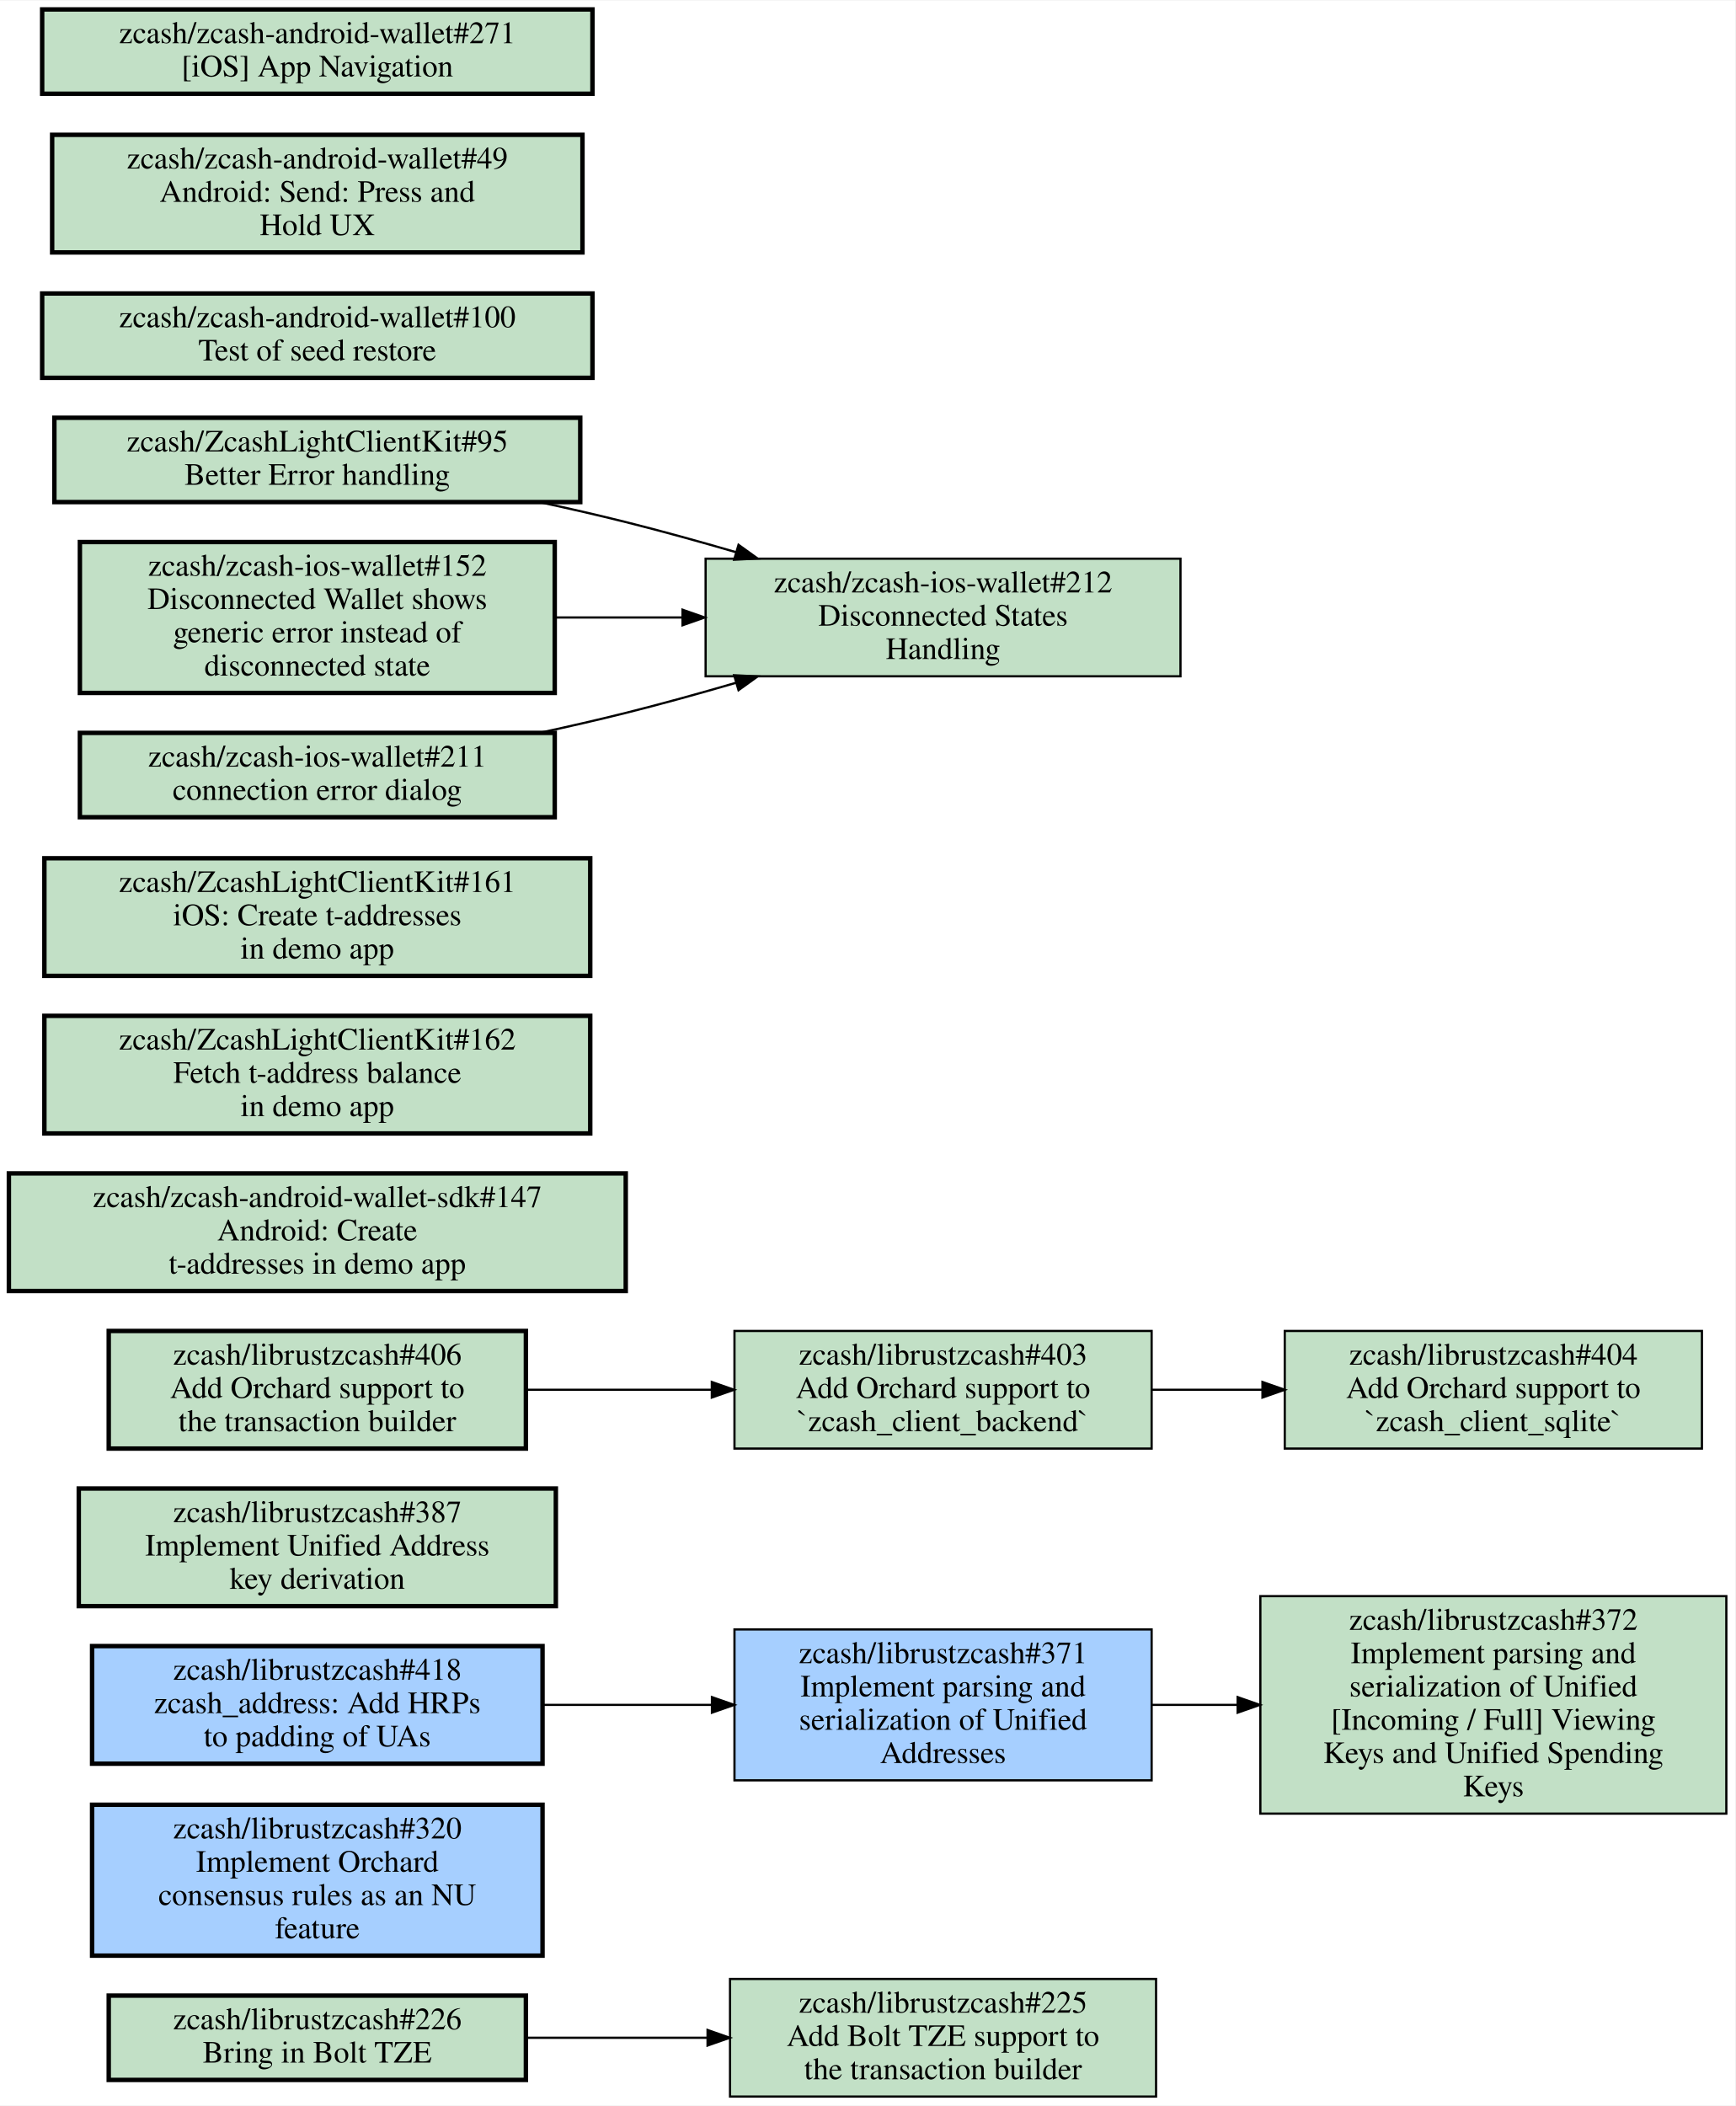
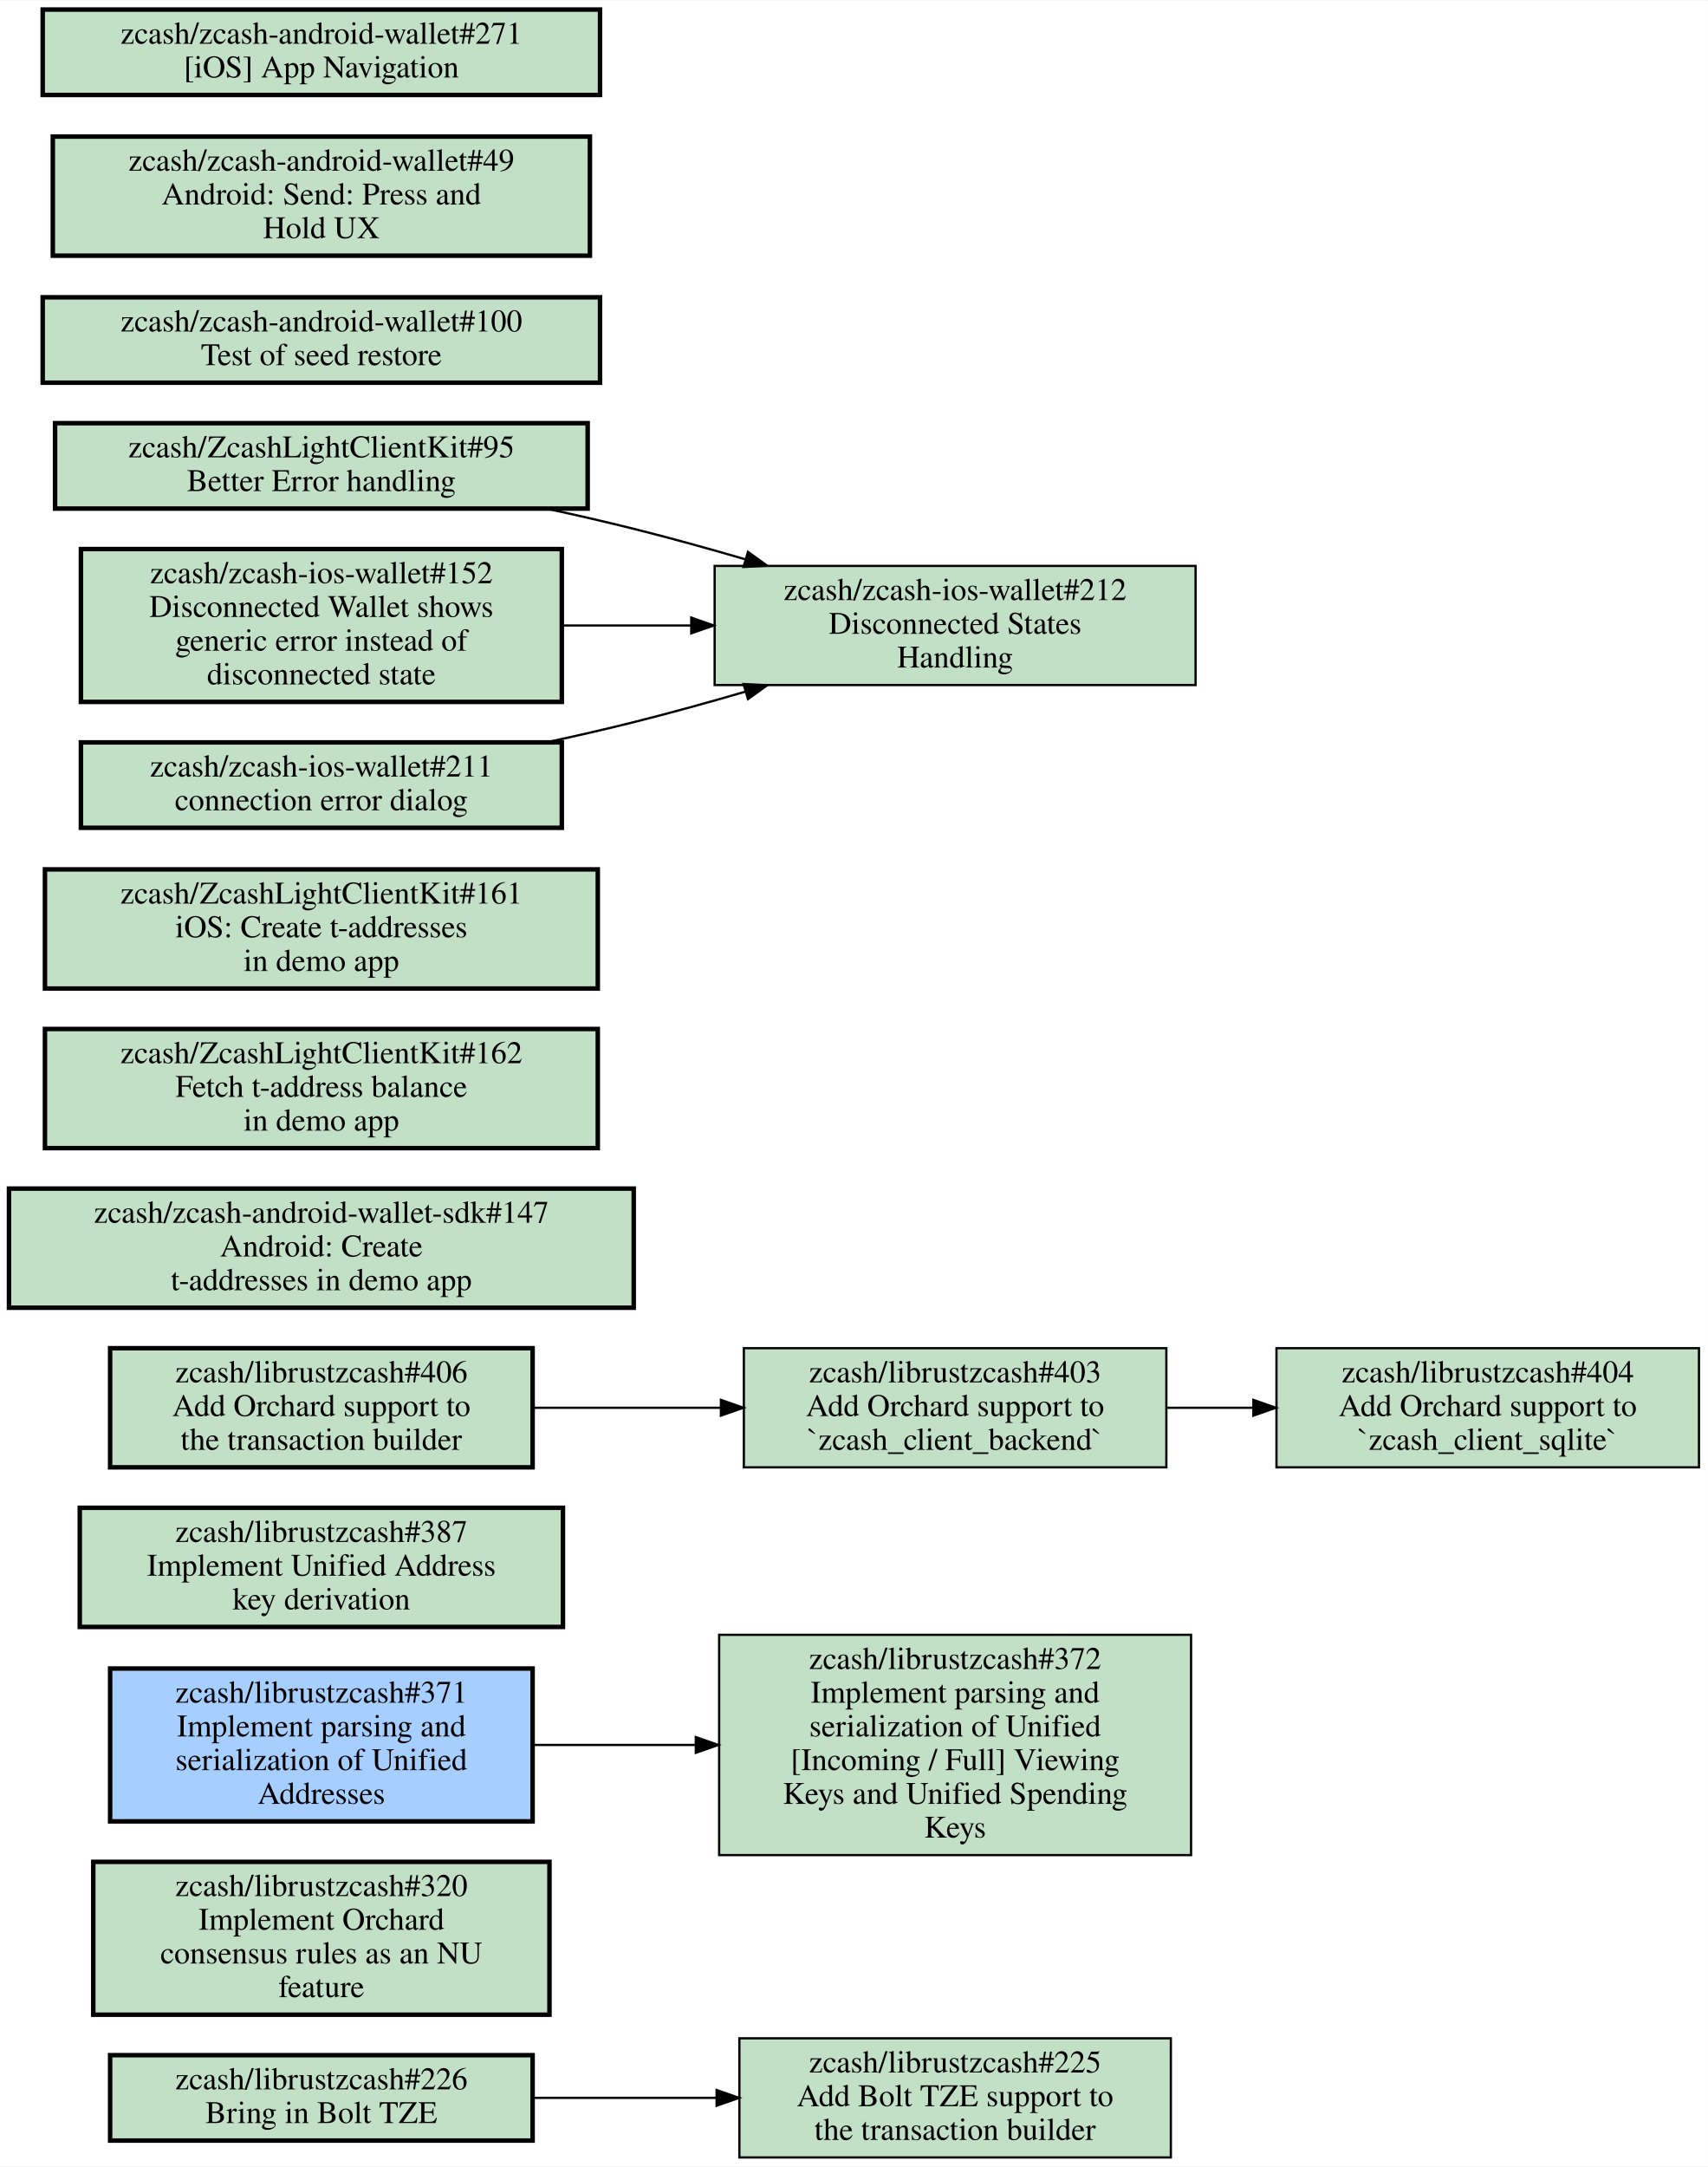
- <svg xmlns="http://www.w3.org/2000/svg" xmlns:xlink="http://www.w3.org/1999/xlink" width="782pt" height="949pt" viewBox="0.00 0.00 782.00 948.50">
-   <g id="graph0" class="graph" transform="scale(1 1) rotate(0) translate(4 944.5)">
-     <polygon fill="#ffffff" stroke="transparent" points="-4,4 -4,-944.5 778,-944.5 778,4 -4,4" />
+ <svg xmlns="http://www.w3.org/2000/svg" xmlns:xlink="http://www.w3.org/1999/xlink" width="760pt" height="964pt" viewBox="0.00 0.00 760.00 963.50">
+   <g id="graph0" class="graph" transform="scale(1 1) rotate(0) translate(4 959.5)">
+     <polygon fill="#ffffff" stroke="transparent" points="-4,4 -4,-959.5 756,-959.5 756,4 -4,4" />
    <g id="node1" class="node">
      <g id="a_node1">
        <a xlink:href="https://github.com/zcash/librustzcash/issues/226" xlink:title="zcash/librustzcash#226&#10;Bring in Bolt TZE" target="_blank">
          <polygon fill="#c2e0c6" stroke="#000000" stroke-width="2" points="233,-45.5 45,-45.5 45,-7.5 233,-7.5 233,-45.5" />
          <text text-anchor="middle" x="139" y="-30.3" font-family="Times,serif" font-size="14.00" fill="#000000">zcash/librustzcash#226</text>
          <text text-anchor="middle" x="139" y="-15.3" font-family="Times,serif" font-size="14.00" fill="#000000">Bring in Bolt TZE</text>
        </a>
      </g>
    </g>
    <g id="node2" class="node">
      <g id="a_node2">
        <a xlink:href="https://github.com/zcash/librustzcash/issues/225" xlink:title="zcash/librustzcash#225&#10;Add Bolt TZE support to&#10;the transaction builder" target="_blank">
          <polygon fill="#c2e0c6" stroke="#000000" points="517,-53 325,-53 325,0 517,0 517,-53" />
          <text text-anchor="middle" x="421" y="-37.8" font-family="Times,serif" font-size="14.00" fill="#000000">zcash/librustzcash#225</text>
          <text text-anchor="middle" x="421" y="-22.8" font-family="Times,serif" font-size="14.00" fill="#000000">Add Bolt TZE support to</text>
          <text text-anchor="middle" x="421" y="-7.8" font-family="Times,serif" font-size="14.00" fill="#000000">the transaction builder</text>
        </a>
      </g>
    </g>
    <g id="edge1" class="edge">
      <path fill="none" stroke="#000000" d="M233.29,-26.5C259.42,-26.5 287.95,-26.5 314.71,-26.5" />
      <polygon fill="#000000" stroke="#000000" points="314.87,-30 324.87,-26.5 314.87,-23 314.87,-30" />
    </g>
    <g id="node3" class="node">
      <g id="a_node3">
        <a xlink:href="https://github.com/zcash/librustzcash/issues/320" xlink:title="zcash/librustzcash#320&#10;Implement Orchard&#10;consensus rules as an NU&#10;feature" target="_blank">
-           <polygon fill="#a6cfff" stroke="#000000" stroke-width="2" points="240.5,-131.5 37.5,-131.5 37.5,-63.5 240.5,-63.5 240.5,-131.5" />
+           <polygon fill="#c2e0c6" stroke="#000000" stroke-width="2" points="240.5,-131.5 37.5,-131.5 37.5,-63.5 240.5,-63.5 240.5,-131.5" />
          <text text-anchor="middle" x="139" y="-116.3" font-family="Times,serif" font-size="14.00" fill="#000000">zcash/librustzcash#320</text>
          <text text-anchor="middle" x="139" y="-101.3" font-family="Times,serif" font-size="14.00" fill="#000000">Implement Orchard</text>
          <text text-anchor="middle" x="139" y="-86.3" font-family="Times,serif" font-size="14.00" fill="#000000">consensus rules as an NU</text>
          <text text-anchor="middle" x="139" y="-71.3" font-family="Times,serif" font-size="14.00" fill="#000000">feature</text>
        </a>
      </g>
    </g>
    <g id="node4" class="node">
      <g id="a_node4">
        <a xlink:href="https://github.com/zcash/librustzcash/issues/371" xlink:title="zcash/librustzcash#371&#10;Implement parsing and&#10;serialization of Unified&#10;Addresses" target="_blank">
-           <polygon fill="#a6cfff" stroke="#000000" points="515,-210.5 327,-210.5 327,-142.5 515,-142.5 515,-210.5" />
-           <text text-anchor="middle" x="421" y="-195.3" font-family="Times,serif" font-size="14.00" fill="#000000">zcash/librustzcash#371</text>
-           <text text-anchor="middle" x="421" y="-180.3" font-family="Times,serif" font-size="14.00" fill="#000000">Implement parsing and</text>
-           <text text-anchor="middle" x="421" y="-165.3" font-family="Times,serif" font-size="14.00" fill="#000000">serialization of Unified</text>
-           <text text-anchor="middle" x="421" y="-150.3" font-family="Times,serif" font-size="14.00" fill="#000000">Addresses</text>
+           <polygon fill="#a6cfff" stroke="#000000" stroke-width="2" points="233,-217.5 45,-217.5 45,-149.5 233,-149.5 233,-217.5" />
+           <text text-anchor="middle" x="139" y="-202.3" font-family="Times,serif" font-size="14.00" fill="#000000">zcash/librustzcash#371</text>
+           <text text-anchor="middle" x="139" y="-187.3" font-family="Times,serif" font-size="14.00" fill="#000000">Implement parsing and</text>
+           <text text-anchor="middle" x="139" y="-172.3" font-family="Times,serif" font-size="14.00" fill="#000000">serialization of Unified</text>
+           <text text-anchor="middle" x="139" y="-157.3" font-family="Times,serif" font-size="14.00" fill="#000000">Addresses</text>
        </a>
      </g>
    </g>
    <g id="node5" class="node">
      <g id="a_node5">
        <a xlink:href="https://github.com/zcash/librustzcash/issues/372" xlink:title="zcash/librustzcash#372&#10;Implement parsing and&#10;serialization of Unified&#10;[Incoming / Full] Viewing&#10;Keys and Unified Spending&#10;Keys" target="_blank">
-           <polygon fill="#c2e0c6" stroke="#000000" points="774,-225.5 564,-225.5 564,-127.5 774,-127.5 774,-225.5" />
-           <text text-anchor="middle" x="669" y="-210.3" font-family="Times,serif" font-size="14.00" fill="#000000">zcash/librustzcash#372</text>
-           <text text-anchor="middle" x="669" y="-195.3" font-family="Times,serif" font-size="14.00" fill="#000000">Implement parsing and</text>
-           <text text-anchor="middle" x="669" y="-180.3" font-family="Times,serif" font-size="14.00" fill="#000000">serialization of Unified</text>
-           <text text-anchor="middle" x="669" y="-165.3" font-family="Times,serif" font-size="14.00" fill="#000000">[Incoming / Full] Viewing</text>
-           <text text-anchor="middle" x="669" y="-150.3" font-family="Times,serif" font-size="14.00" fill="#000000">Keys and Unified Spending</text>
-           <text text-anchor="middle" x="669" y="-135.3" font-family="Times,serif" font-size="14.00" fill="#000000">Keys</text>
+           <polygon fill="#c2e0c6" stroke="#000000" points="526,-232.5 316,-232.5 316,-134.5 526,-134.5 526,-232.5" />
+           <text text-anchor="middle" x="421" y="-217.3" font-family="Times,serif" font-size="14.00" fill="#000000">zcash/librustzcash#372</text>
+           <text text-anchor="middle" x="421" y="-202.3" font-family="Times,serif" font-size="14.00" fill="#000000">Implement parsing and</text>
+           <text text-anchor="middle" x="421" y="-187.3" font-family="Times,serif" font-size="14.00" fill="#000000">serialization of Unified</text>
+           <text text-anchor="middle" x="421" y="-172.3" font-family="Times,serif" font-size="14.00" fill="#000000">[Incoming / Full] Viewing</text>
+           <text text-anchor="middle" x="421" y="-157.3" font-family="Times,serif" font-size="14.00" fill="#000000">Keys and Unified Spending</text>
+           <text text-anchor="middle" x="421" y="-142.3" font-family="Times,serif" font-size="14.00" fill="#000000">Keys</text>
        </a>
      </g>
    </g>
    <g id="edge2" class="edge">
-       <path fill="none" stroke="#000000" d="M515.11,-176.5C527.65,-176.5 540.63,-176.5 553.48,-176.5" />
-       <polygon fill="#000000" stroke="#000000" points="553.76,-180 563.76,-176.5 553.76,-173 553.76,-180" />
+       <path fill="none" stroke="#000000" d="M233.29,-183.5C256.41,-183.5 281.42,-183.5 305.41,-183.5" />
+       <polygon fill="#000000" stroke="#000000" points="305.62,-187 315.62,-183.5 305.62,-180 305.62,-187" />
    </g>
    <g id="node6" class="node">
      <g id="a_node6">
        <a xlink:href="https://github.com/zcash/librustzcash/issues/387" xlink:title="zcash/librustzcash#387&#10;Implement Unified Address&#10;key derivation" target="_blank">
-           <polygon fill="#c2e0c6" stroke="#000000" stroke-width="2" points="246.5,-274 31.5,-274 31.5,-221 246.5,-221 246.5,-274" />
-           <text text-anchor="middle" x="139" y="-258.8" font-family="Times,serif" font-size="14.00" fill="#000000">zcash/librustzcash#387</text>
-           <text text-anchor="middle" x="139" y="-243.8" font-family="Times,serif" font-size="14.00" fill="#000000">Implement Unified Address</text>
-           <text text-anchor="middle" x="139" y="-228.8" font-family="Times,serif" font-size="14.00" fill="#000000">key derivation</text>
+           <polygon fill="#c2e0c6" stroke="#000000" stroke-width="2" points="246.5,-289 31.5,-289 31.5,-236 246.5,-236 246.5,-289" />
+           <text text-anchor="middle" x="139" y="-273.8" font-family="Times,serif" font-size="14.00" fill="#000000">zcash/librustzcash#387</text>
+           <text text-anchor="middle" x="139" y="-258.8" font-family="Times,serif" font-size="14.00" fill="#000000">Implement Unified Address</text>
+           <text text-anchor="middle" x="139" y="-243.8" font-family="Times,serif" font-size="14.00" fill="#000000">key derivation</text>
        </a>
      </g>
    </g>
    <g id="node7" class="node">
      <g id="a_node7">
        <a xlink:href="https://github.com/zcash/librustzcash/issues/403" xlink:title="zcash/librustzcash#403&#10;Add Orchard support to&#10;`zcash_client_backend`" target="_blank">
-           <polygon fill="#c2e0c6" stroke="#000000" points="515,-345 327,-345 327,-292 515,-292 515,-345" />
-           <text text-anchor="middle" x="421" y="-329.8" font-family="Times,serif" font-size="14.00" fill="#000000">zcash/librustzcash#403</text>
-           <text text-anchor="middle" x="421" y="-314.8" font-family="Times,serif" font-size="14.00" fill="#000000">Add Orchard support to</text>
-           <text text-anchor="middle" x="421" y="-299.8" font-family="Times,serif" font-size="14.00" fill="#000000">`zcash_client_backend`</text>
+           <polygon fill="#c2e0c6" stroke="#000000" points="515,-360 327,-360 327,-307 515,-307 515,-360" />
+           <text text-anchor="middle" x="421" y="-344.8" font-family="Times,serif" font-size="14.00" fill="#000000">zcash/librustzcash#403</text>
+           <text text-anchor="middle" x="421" y="-329.8" font-family="Times,serif" font-size="14.00" fill="#000000">Add Orchard support to</text>
+           <text text-anchor="middle" x="421" y="-314.8" font-family="Times,serif" font-size="14.00" fill="#000000">`zcash_client_backend`</text>
        </a>
      </g>
    </g>
    <g id="node8" class="node">
      <g id="a_node8">
        <a xlink:href="https://github.com/zcash/librustzcash/issues/404" xlink:title="zcash/librustzcash#404&#10;Add Orchard support to&#10;`zcash_client_sqlite`" target="_blank">
-           <polygon fill="#c2e0c6" stroke="#000000" points="763,-345 575,-345 575,-292 763,-292 763,-345" />
-           <text text-anchor="middle" x="669" y="-329.8" font-family="Times,serif" font-size="14.00" fill="#000000">zcash/librustzcash#404</text>
-           <text text-anchor="middle" x="669" y="-314.8" font-family="Times,serif" font-size="14.00" fill="#000000">Add Orchard support to</text>
-           <text text-anchor="middle" x="669" y="-299.8" font-family="Times,serif" font-size="14.00" fill="#000000">`zcash_client_sqlite`</text>
+           <polygon fill="#c2e0c6" stroke="#000000" points="752,-360 564,-360 564,-307 752,-307 752,-360" />
+           <text text-anchor="middle" x="658" y="-344.8" font-family="Times,serif" font-size="14.00" fill="#000000">zcash/librustzcash#404</text>
+           <text text-anchor="middle" x="658" y="-329.8" font-family="Times,serif" font-size="14.00" fill="#000000">Add Orchard support to</text>
+           <text text-anchor="middle" x="658" y="-314.8" font-family="Times,serif" font-size="14.00" fill="#000000">`zcash_client_sqlite`</text>
        </a>
      </g>
    </g>
    <g id="edge3" class="edge">
-       <path fill="none" stroke="#000000" d="M515.11,-318.5C531.34,-318.5 548.29,-318.5 564.77,-318.5" />
-       <polygon fill="#000000" stroke="#000000" points="564.95,-322 574.95,-318.5 564.95,-315 564.95,-322" />
+       <path fill="none" stroke="#000000" d="M515.01,-333.5C527.65,-333.5 540.69,-333.5 553.5,-333.5" />
+       <polygon fill="#000000" stroke="#000000" points="553.72,-337 563.72,-333.5 553.72,-330 553.72,-337" />
    </g>
    <g id="node9" class="node">
      <g id="a_node9">
        <a xlink:href="https://github.com/zcash/librustzcash/issues/406" xlink:title="zcash/librustzcash#406&#10;Add Orchard support to&#10;the transaction builder" target="_blank">
-           <polygon fill="#c2e0c6" stroke="#000000" stroke-width="2" points="233,-345 45,-345 45,-292 233,-292 233,-345" />
-           <text text-anchor="middle" x="139" y="-329.8" font-family="Times,serif" font-size="14.00" fill="#000000">zcash/librustzcash#406</text>
-           <text text-anchor="middle" x="139" y="-314.8" font-family="Times,serif" font-size="14.00" fill="#000000">Add Orchard support to</text>
-           <text text-anchor="middle" x="139" y="-299.8" font-family="Times,serif" font-size="14.00" fill="#000000">the transaction builder</text>
+           <polygon fill="#c2e0c6" stroke="#000000" stroke-width="2" points="233,-360 45,-360 45,-307 233,-307 233,-360" />
+           <text text-anchor="middle" x="139" y="-344.8" font-family="Times,serif" font-size="14.00" fill="#000000">zcash/librustzcash#406</text>
+           <text text-anchor="middle" x="139" y="-329.8" font-family="Times,serif" font-size="14.00" fill="#000000">Add Orchard support to</text>
+           <text text-anchor="middle" x="139" y="-314.8" font-family="Times,serif" font-size="14.00" fill="#000000">the transaction builder</text>
        </a>
      </g>
    </g>
    <g id="edge4" class="edge">
-       <path fill="none" stroke="#000000" d="M233.29,-318.5C259.99,-318.5 289.2,-318.5 316.45,-318.5" />
-       <polygon fill="#000000" stroke="#000000" points="316.79,-322 326.79,-318.5 316.79,-315 316.79,-322" />
+       <path fill="none" stroke="#000000" d="M233.29,-333.5C259.99,-333.5 289.2,-333.5 316.45,-333.5" />
+       <polygon fill="#000000" stroke="#000000" points="316.79,-337 326.79,-333.5 316.79,-330 316.79,-337" />
    </g>
    <g id="node10" class="node">
      <g id="a_node10">
-         <a xlink:href="https://github.com/zcash/librustzcash/issues/418" xlink:title="zcash/librustzcash#418&#10;zcash_address: Add HRPs&#10;to padding of UAs" target="_blank">
-           <polygon fill="#a6cfff" stroke="#000000" stroke-width="2" points="240.5,-203 37.5,-203 37.5,-150 240.5,-150 240.5,-203" />
-           <text text-anchor="middle" x="139" y="-187.8" font-family="Times,serif" font-size="14.00" fill="#000000">zcash/librustzcash#418</text>
-           <text text-anchor="middle" x="139" y="-172.8" font-family="Times,serif" font-size="14.00" fill="#000000">zcash_address: Add HRPs</text>
-           <text text-anchor="middle" x="139" y="-157.8" font-family="Times,serif" font-size="14.00" fill="#000000">to padding of UAs</text>
-         </a>
-       </g>
-     </g>
-     <g id="edge5" class="edge">
-       <path fill="none" stroke="#000000" d="M240.81,-176.5C265.49,-176.5 291.91,-176.5 316.71,-176.5" />
-       <polygon fill="#000000" stroke="#000000" points="316.85,-180 326.85,-176.5 316.85,-173 316.85,-180" />
+         <a xlink:href="https://github.com/zcash/zcash-android-wallet-sdk/issues/147" xlink:title="zcash/zcash-android-wallet-sdk#147&#10;Android: Create&#10;t-addresses in demo app" target="_blank">
+           <polygon fill="#c2e0c6" stroke="#000000" stroke-width="2" points="278,-431 0,-431 0,-378 278,-378 278,-431" />
+           <text text-anchor="middle" x="139" y="-415.8" font-family="Times,serif" font-size="14.00" fill="#000000">zcash/zcash-android-wallet-sdk#147</text>
+           <text text-anchor="middle" x="139" y="-400.8" font-family="Times,serif" font-size="14.00" fill="#000000">Android: Create</text>
+           <text text-anchor="middle" x="139" y="-385.8" font-family="Times,serif" font-size="14.00" fill="#000000">t-addresses in demo app</text>
+         </a>
+       </g>
    </g>
    <g id="node11" class="node">
      <g id="a_node11">
-         <a xlink:href="https://github.com/zcash/zcash-android-wallet-sdk/issues/147" xlink:title="zcash/zcash-android-wallet-sdk#147&#10;Android: Create&#10;t-addresses in demo app" target="_blank">
-           <polygon fill="#c2e0c6" stroke="#000000" stroke-width="2" points="278,-416 0,-416 0,-363 278,-363 278,-416" />
-           <text text-anchor="middle" x="139" y="-400.8" font-family="Times,serif" font-size="14.00" fill="#000000">zcash/zcash-android-wallet-sdk#147</text>
-           <text text-anchor="middle" x="139" y="-385.8" font-family="Times,serif" font-size="14.00" fill="#000000">Android: Create</text>
-           <text text-anchor="middle" x="139" y="-370.8" font-family="Times,serif" font-size="14.00" fill="#000000">t-addresses in demo app</text>
+         <a xlink:href="https://github.com/zcash/ZcashLightClientKit/issues/162" xlink:title="zcash/ZcashLightClientKit#162&#10;Fetch t-address balance&#10;in demo app" target="_blank">
+           <polygon fill="#c2e0c6" stroke="#000000" stroke-width="2" points="262,-502 16,-502 16,-449 262,-449 262,-502" />
+           <text text-anchor="middle" x="139" y="-486.8" font-family="Times,serif" font-size="14.00" fill="#000000">zcash/ZcashLightClientKit#162</text>
+           <text text-anchor="middle" x="139" y="-471.8" font-family="Times,serif" font-size="14.00" fill="#000000">Fetch t-address balance</text>
+           <text text-anchor="middle" x="139" y="-456.8" font-family="Times,serif" font-size="14.00" fill="#000000">in demo app</text>
        </a>
      </g>
    </g>
    <g id="node12" class="node">
      <g id="a_node12">
-         <a xlink:href="https://github.com/zcash/ZcashLightClientKit/issues/162" xlink:title="zcash/ZcashLightClientKit#162&#10;Fetch t-address balance&#10;in demo app" target="_blank">
-           <polygon fill="#c2e0c6" stroke="#000000" stroke-width="2" points="262,-487 16,-487 16,-434 262,-434 262,-487" />
-           <text text-anchor="middle" x="139" y="-471.8" font-family="Times,serif" font-size="14.00" fill="#000000">zcash/ZcashLightClientKit#162</text>
-           <text text-anchor="middle" x="139" y="-456.8" font-family="Times,serif" font-size="14.00" fill="#000000">Fetch t-address balance</text>
-           <text text-anchor="middle" x="139" y="-441.8" font-family="Times,serif" font-size="14.00" fill="#000000">in demo app</text>
+         <a xlink:href="https://github.com/zcash/ZcashLightClientKit/issues/161" xlink:title="zcash/ZcashLightClientKit#161&#10;iOS: Create t-addresses&#10;in demo app" target="_blank">
+           <polygon fill="#c2e0c6" stroke="#000000" stroke-width="2" points="262,-573 16,-573 16,-520 262,-520 262,-573" />
+           <text text-anchor="middle" x="139" y="-557.8" font-family="Times,serif" font-size="14.00" fill="#000000">zcash/ZcashLightClientKit#161</text>
+           <text text-anchor="middle" x="139" y="-542.8" font-family="Times,serif" font-size="14.00" fill="#000000">iOS: Create t-addresses</text>
+           <text text-anchor="middle" x="139" y="-527.8" font-family="Times,serif" font-size="14.00" fill="#000000">in demo app</text>
        </a>
      </g>
    </g>
    <g id="node13" class="node">
      <g id="a_node13">
-         <a xlink:href="https://github.com/zcash/ZcashLightClientKit/issues/161" xlink:title="zcash/ZcashLightClientKit#161&#10;iOS: Create t-addresses&#10;in demo app" target="_blank">
-           <polygon fill="#c2e0c6" stroke="#000000" stroke-width="2" points="262,-558 16,-558 16,-505 262,-505 262,-558" />
-           <text text-anchor="middle" x="139" y="-542.8" font-family="Times,serif" font-size="14.00" fill="#000000">zcash/ZcashLightClientKit#161</text>
-           <text text-anchor="middle" x="139" y="-527.8" font-family="Times,serif" font-size="14.00" fill="#000000">iOS: Create t-addresses</text>
-           <text text-anchor="middle" x="139" y="-512.8" font-family="Times,serif" font-size="14.00" fill="#000000">in demo app</text>
+         <a xlink:href="https://github.com/zcash/ZcashLightClientKit/issues/95" xlink:title="zcash/ZcashLightClientKit#95&#10;Better Error handling" target="_blank">
+           <polygon fill="#c2e0c6" stroke="#000000" stroke-width="2" points="257.5,-771.5 20.5,-771.5 20.5,-733.5 257.5,-733.5 257.5,-771.5" />
+           <text text-anchor="middle" x="139" y="-756.3" font-family="Times,serif" font-size="14.00" fill="#000000">zcash/ZcashLightClientKit#95</text>
+           <text text-anchor="middle" x="139" y="-741.3" font-family="Times,serif" font-size="14.00" fill="#000000">Better Error handling</text>
        </a>
      </g>
    </g>
    <g id="node14" class="node">
      <g id="a_node14">
-         <a xlink:href="https://github.com/zcash/ZcashLightClientKit/issues/95" xlink:title="zcash/ZcashLightClientKit#95&#10;Better Error handling" target="_blank">
-           <polygon fill="#c2e0c6" stroke="#000000" stroke-width="2" points="257.5,-756.5 20.5,-756.5 20.5,-718.5 257.5,-718.5 257.5,-756.5" />
-           <text text-anchor="middle" x="139" y="-741.3" font-family="Times,serif" font-size="14.00" fill="#000000">zcash/ZcashLightClientKit#95</text>
-           <text text-anchor="middle" x="139" y="-726.3" font-family="Times,serif" font-size="14.00" fill="#000000">Better Error handling</text>
-         </a>
-       </g>
+         <a xlink:href="https://github.com/zcash/zcash-ios-wallet/issues/212" xlink:title="zcash/zcash-ios-wallet#212&#10;Disconnected States&#10;Handling" target="_blank">
+           <polygon fill="#c2e0c6" stroke="#000000" points="528,-708 314,-708 314,-655 528,-655 528,-708" />
+           <text text-anchor="middle" x="421" y="-692.8" font-family="Times,serif" font-size="14.00" fill="#000000">zcash/zcash-ios-wallet#212</text>
+           <text text-anchor="middle" x="421" y="-677.8" font-family="Times,serif" font-size="14.00" fill="#000000">Disconnected States</text>
+           <text text-anchor="middle" x="421" y="-662.8" font-family="Times,serif" font-size="14.00" fill="#000000">Handling</text>
+         </a>
+       </g>
+     </g>
+     <g id="edge5" class="edge">
+       <path fill="none" stroke="#000000" d="M239.47,-733.42C252.48,-730.61 265.58,-727.61 278,-724.5 294.19,-720.45 311.27,-715.71 327.79,-710.9" />
+       <polygon fill="#000000" stroke="#000000" points="328.827,-714.243 337.43,-708.06 326.849,-707.529 328.827,-714.243" />
    </g>
    <g id="node15" class="node">
      <g id="a_node15">
-         <a xlink:href="https://github.com/zcash/zcash-ios-wallet/issues/212" xlink:title="zcash/zcash-ios-wallet#212&#10;Disconnected States&#10;Handling" target="_blank">
-           <polygon fill="#c2e0c6" stroke="#000000" points="528,-693 314,-693 314,-640 528,-640 528,-693" />
-           <text text-anchor="middle" x="421" y="-677.8" font-family="Times,serif" font-size="14.00" fill="#000000">zcash/zcash-ios-wallet#212</text>
-           <text text-anchor="middle" x="421" y="-662.8" font-family="Times,serif" font-size="14.00" fill="#000000">Disconnected States</text>
-           <text text-anchor="middle" x="421" y="-647.8" font-family="Times,serif" font-size="14.00" fill="#000000">Handling</text>
-         </a>
-       </g>
-     </g>
-     <g id="edge6" class="edge">
-       <path fill="none" stroke="#000000" d="M239.47,-718.42C252.48,-715.61 265.58,-712.61 278,-709.5 294.19,-705.45 311.27,-700.71 327.79,-695.9" />
-       <polygon fill="#000000" stroke="#000000" points="328.827,-699.243 337.43,-693.06 326.849,-692.529 328.827,-699.243" />
+         <a xlink:href="https://github.com/zcash/zcash-android-wallet/issues/100" xlink:title="zcash/zcash-android-wallet#100&#10;Test of seed restore" target="_blank">
+           <polygon fill="#c2e0c6" stroke="#000000" stroke-width="2" points="263,-827.5 15,-827.5 15,-789.5 263,-789.5 263,-827.5" />
+           <text text-anchor="middle" x="139" y="-812.3" font-family="Times,serif" font-size="14.00" fill="#000000">zcash/zcash-android-wallet#100</text>
+           <text text-anchor="middle" x="139" y="-797.3" font-family="Times,serif" font-size="14.00" fill="#000000">Test of seed restore</text>
+         </a>
+       </g>
    </g>
    <g id="node16" class="node">
      <g id="a_node16">
-         <a xlink:href="https://github.com/zcash/zcash-android-wallet/issues/100" xlink:title="zcash/zcash-android-wallet#100&#10;Test of seed restore" target="_blank">
-           <polygon fill="#c2e0c6" stroke="#000000" stroke-width="2" points="263,-812.5 15,-812.5 15,-774.5 263,-774.5 263,-812.5" />
-           <text text-anchor="middle" x="139" y="-797.3" font-family="Times,serif" font-size="14.00" fill="#000000">zcash/zcash-android-wallet#100</text>
-           <text text-anchor="middle" x="139" y="-782.3" font-family="Times,serif" font-size="14.00" fill="#000000">Test of seed restore</text>
+         <a xlink:href="https://github.com/zcash/zcash-android-wallet/issues/49" xlink:title="zcash/zcash-android-wallet#49&#10;Android: Send: Press and&#10;Hold UX" target="_blank">
+           <polygon fill="#c2e0c6" stroke="#000000" stroke-width="2" points="258.5,-899 19.5,-899 19.5,-846 258.5,-846 258.5,-899" />
+           <text text-anchor="middle" x="139" y="-883.8" font-family="Times,serif" font-size="14.00" fill="#000000">zcash/zcash-android-wallet#49</text>
+           <text text-anchor="middle" x="139" y="-868.8" font-family="Times,serif" font-size="14.00" fill="#000000">Android: Send: Press and</text>
+           <text text-anchor="middle" x="139" y="-853.8" font-family="Times,serif" font-size="14.00" fill="#000000">Hold UX</text>
        </a>
      </g>
    </g>
    <g id="node17" class="node">
      <g id="a_node17">
-         <a xlink:href="https://github.com/zcash/zcash-android-wallet/issues/49" xlink:title="zcash/zcash-android-wallet#49&#10;Android: Send: Press and&#10;Hold UX" target="_blank">
-           <polygon fill="#c2e0c6" stroke="#000000" stroke-width="2" points="258.5,-884 19.5,-884 19.5,-831 258.5,-831 258.5,-884" />
-           <text text-anchor="middle" x="139" y="-868.8" font-family="Times,serif" font-size="14.00" fill="#000000">zcash/zcash-android-wallet#49</text>
-           <text text-anchor="middle" x="139" y="-853.8" font-family="Times,serif" font-size="14.00" fill="#000000">Android: Send: Press and</text>
-           <text text-anchor="middle" x="139" y="-838.8" font-family="Times,serif" font-size="14.00" fill="#000000">Hold UX</text>
+         <a xlink:href="https://github.com/zcash/zcash-android-wallet/issues/271" xlink:title="zcash/zcash-android-wallet#271&#10;[iOS] App Navigation" target="_blank">
+           <polygon fill="#c2e0c6" stroke="#000000" stroke-width="2" points="263,-955.5 15,-955.5 15,-917.5 263,-917.5 263,-955.5" />
+           <text text-anchor="middle" x="139" y="-940.3" font-family="Times,serif" font-size="14.00" fill="#000000">zcash/zcash-android-wallet#271</text>
+           <text text-anchor="middle" x="139" y="-925.3" font-family="Times,serif" font-size="14.00" fill="#000000">[iOS] App Navigation</text>
        </a>
      </g>
    </g>
    <g id="node18" class="node">
      <g id="a_node18">
-         <a xlink:href="https://github.com/zcash/zcash-android-wallet/issues/271" xlink:title="zcash/zcash-android-wallet#271&#10;[iOS] App Navigation" target="_blank">
-           <polygon fill="#c2e0c6" stroke="#000000" stroke-width="2" points="263,-940.5 15,-940.5 15,-902.5 263,-902.5 263,-940.5" />
-           <text text-anchor="middle" x="139" y="-925.3" font-family="Times,serif" font-size="14.00" fill="#000000">zcash/zcash-android-wallet#271</text>
-           <text text-anchor="middle" x="139" y="-910.3" font-family="Times,serif" font-size="14.00" fill="#000000">[iOS] App Navigation</text>
-         </a>
-       </g>
+         <a xlink:href="https://github.com/zcash/zcash-ios-wallet/issues/152" xlink:title="zcash/zcash-ios-wallet#152&#10;Disconnected Wallet shows&#10;generic error instead of&#10;disconnected state" target="_blank">
+           <polygon fill="#c2e0c6" stroke="#000000" stroke-width="2" points="246,-715.5 32,-715.5 32,-647.5 246,-647.5 246,-715.5" />
+           <text text-anchor="middle" x="139" y="-700.3" font-family="Times,serif" font-size="14.00" fill="#000000">zcash/zcash-ios-wallet#152</text>
+           <text text-anchor="middle" x="139" y="-685.3" font-family="Times,serif" font-size="14.00" fill="#000000">Disconnected Wallet shows</text>
+           <text text-anchor="middle" x="139" y="-670.3" font-family="Times,serif" font-size="14.00" fill="#000000">generic error instead of</text>
+           <text text-anchor="middle" x="139" y="-655.3" font-family="Times,serif" font-size="14.00" fill="#000000">disconnected state</text>
+         </a>
+       </g>
+     </g>
+     <g id="edge6" class="edge">
+       <path fill="none" stroke="#000000" d="M246.01,-681.5C264.77,-681.5 284.38,-681.5 303.4,-681.5" />
+       <polygon fill="#000000" stroke="#000000" points="303.59,-685 313.59,-681.5 303.59,-678 303.59,-685" />
    </g>
    <g id="node19" class="node">
      <g id="a_node19">
-         <a xlink:href="https://github.com/zcash/zcash-ios-wallet/issues/152" xlink:title="zcash/zcash-ios-wallet#152&#10;Disconnected Wallet shows&#10;generic error instead of&#10;disconnected state" target="_blank">
-           <polygon fill="#c2e0c6" stroke="#000000" stroke-width="2" points="246,-700.5 32,-700.5 32,-632.5 246,-632.5 246,-700.5" />
-           <text text-anchor="middle" x="139" y="-685.3" font-family="Times,serif" font-size="14.00" fill="#000000">zcash/zcash-ios-wallet#152</text>
-           <text text-anchor="middle" x="139" y="-670.3" font-family="Times,serif" font-size="14.00" fill="#000000">Disconnected Wallet shows</text>
-           <text text-anchor="middle" x="139" y="-655.3" font-family="Times,serif" font-size="14.00" fill="#000000">generic error instead of</text>
-           <text text-anchor="middle" x="139" y="-640.3" font-family="Times,serif" font-size="14.00" fill="#000000">disconnected state</text>
+         <a xlink:href="https://github.com/zcash/zcash-ios-wallet/issues/211" xlink:title="zcash/zcash-ios-wallet#211&#10;connection error dialog" target="_blank">
+           <polygon fill="#c2e0c6" stroke="#000000" stroke-width="2" points="246,-629.5 32,-629.5 32,-591.5 246,-591.5 246,-629.5" />
+           <text text-anchor="middle" x="139" y="-614.3" font-family="Times,serif" font-size="14.00" fill="#000000">zcash/zcash-ios-wallet#211</text>
+           <text text-anchor="middle" x="139" y="-599.3" font-family="Times,serif" font-size="14.00" fill="#000000">connection error dialog</text>
        </a>
      </g>
    </g>
    <g id="edge7" class="edge">
-       <path fill="none" stroke="#000000" d="M246.01,-666.5C264.77,-666.5 284.38,-666.5 303.4,-666.5" />
-       <polygon fill="#000000" stroke="#000000" points="303.59,-670 313.59,-666.5 303.59,-663 303.59,-670" />
-     </g>
-     <g id="node20" class="node">
-       <g id="a_node20">
-         <a xlink:href="https://github.com/zcash/zcash-ios-wallet/issues/211" xlink:title="zcash/zcash-ios-wallet#211&#10;connection error dialog" target="_blank">
-           <polygon fill="#c2e0c6" stroke="#000000" stroke-width="2" points="246,-614.5 32,-614.5 32,-576.5 246,-576.5 246,-614.5" />
-           <text text-anchor="middle" x="139" y="-599.3" font-family="Times,serif" font-size="14.00" fill="#000000">zcash/zcash-ios-wallet#211</text>
-           <text text-anchor="middle" x="139" y="-584.3" font-family="Times,serif" font-size="14.00" fill="#000000">connection error dialog</text>
-         </a>
-       </g>
-     </g>
-     <g id="edge8" class="edge">
-       <path fill="none" stroke="#000000" d="M239.47,-614.58C252.48,-617.39 265.58,-620.39 278,-623.5 294.19,-627.55 311.27,-632.29 327.79,-637.1" />
-       <polygon fill="#000000" stroke="#000000" points="326.849,-640.471 337.43,-639.94 328.827,-633.757 326.849,-640.471" />
+       <path fill="none" stroke="#000000" d="M239.47,-629.58C252.48,-632.39 265.58,-635.39 278,-638.5 294.19,-642.55 311.27,-647.29 327.79,-652.1" />
+       <polygon fill="#000000" stroke="#000000" points="326.849,-655.471 337.43,-654.94 328.827,-648.757 326.849,-655.471" />
    </g>
  </g>
</svg>
